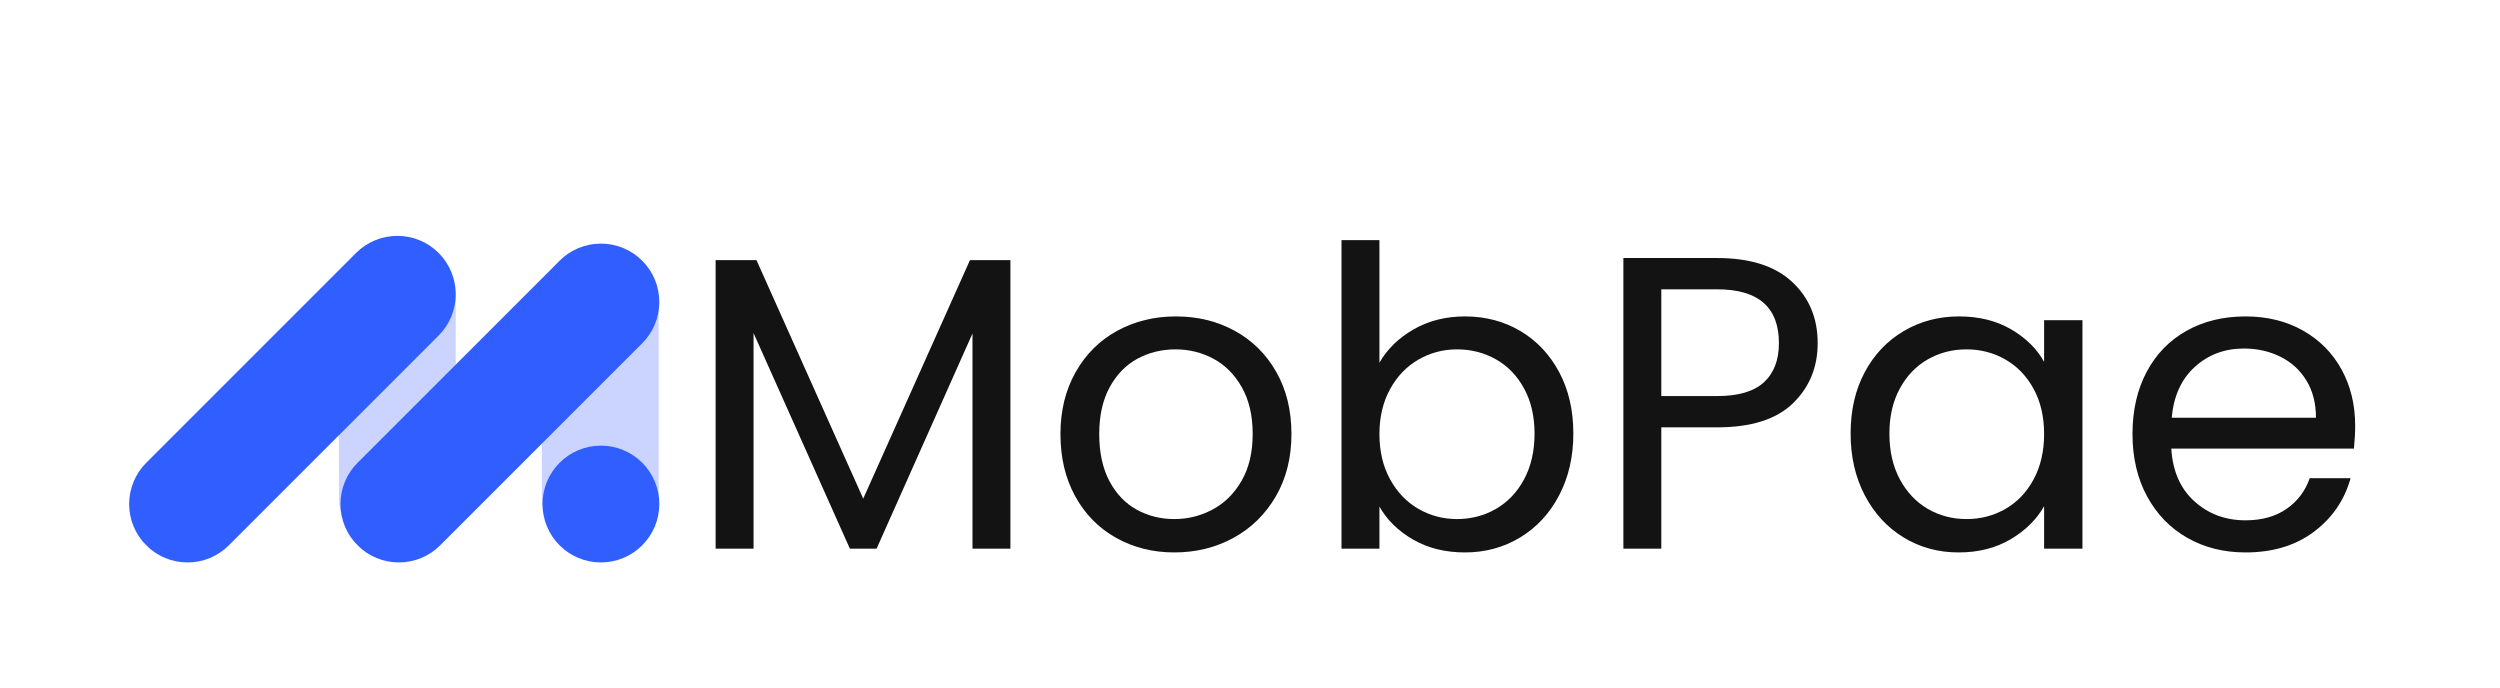
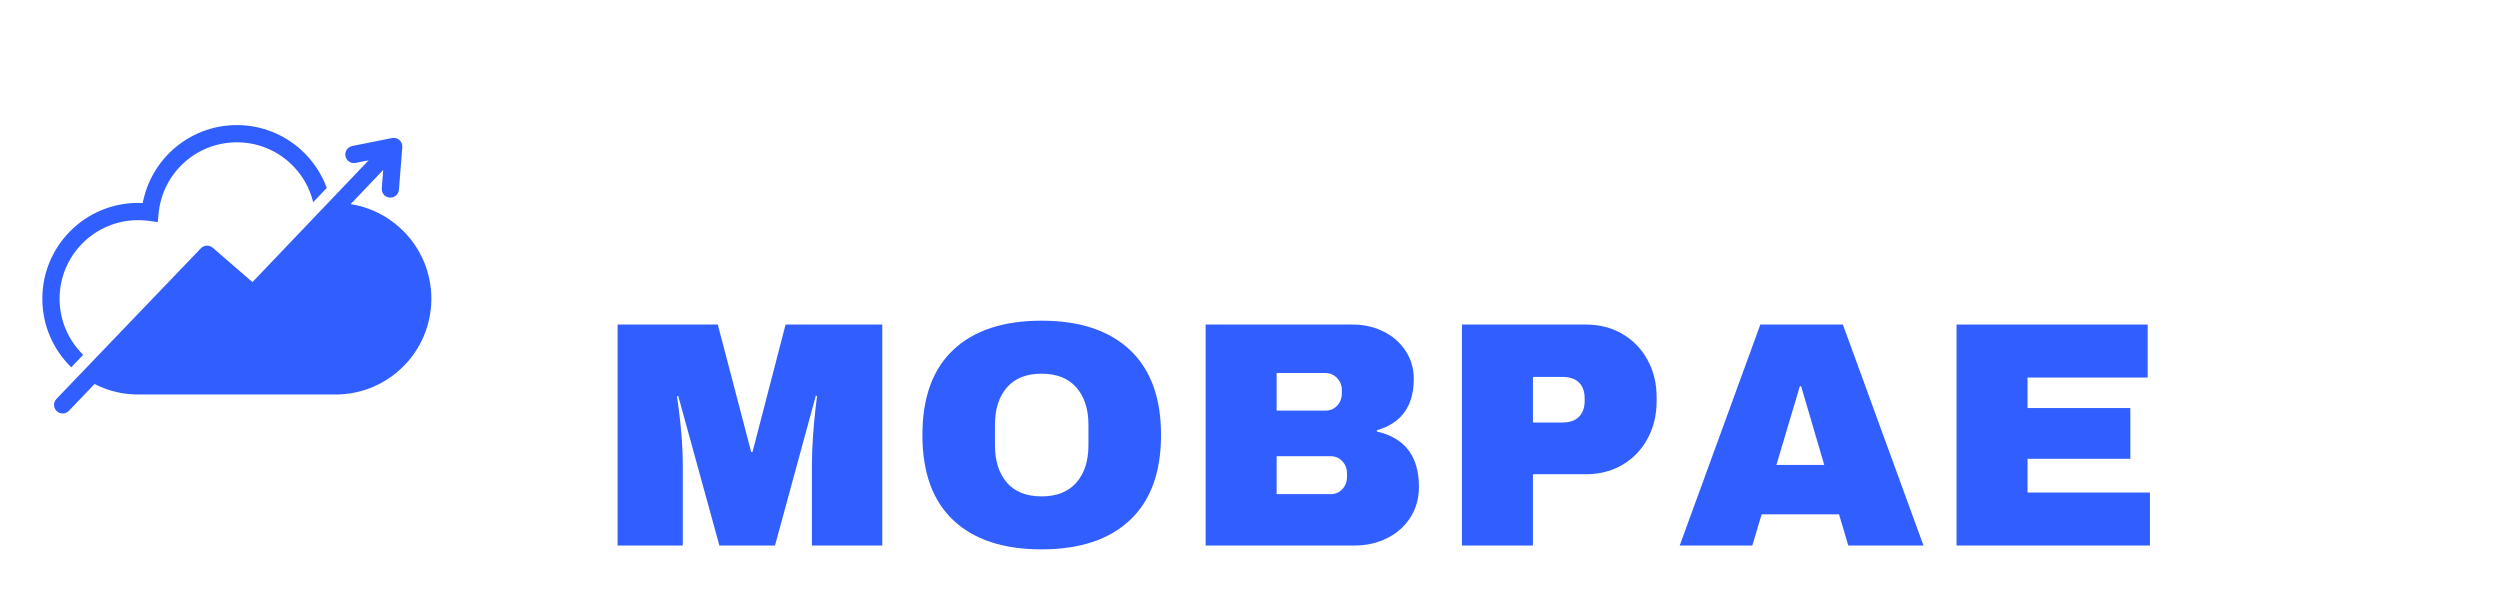
- <svg xmlns="http://www.w3.org/2000/svg" width="2400" height="660" viewBox="95 540 1310 360" preserveAspectRatio="xMidYMid meet">
-   <defs>
-     <g />
-     <clipPath id="d990ce8c27">
-       <path d="M 123.613 15.422 L 184.812 15.422 L 184.812 181.324 L 123.613 181.324 Z M 123.613 15.422 " clip-rule="nonzero" />
-     </clipPath>
-     <clipPath id="26c45a56cb">
-       <path d="M 154.211 15.422 C 162.328 15.422 170.109 18.645 175.848 24.383 C 181.586 30.121 184.812 37.902 184.812 46.02 L 184.812 150.559 C 184.812 158.672 181.586 166.457 175.848 172.195 C 170.109 177.934 162.328 181.156 154.211 181.156 C 146.098 181.156 138.312 177.934 132.574 172.195 C 126.836 166.457 123.613 158.672 123.613 150.559 L 123.613 46.02 C 123.613 37.902 126.836 30.121 132.574 24.383 C 138.312 18.645 146.098 15.422 154.211 15.422 Z M 154.211 15.422 " clip-rule="nonzero" />
-     </clipPath>
-     <clipPath id="aa6fb3e7c1">
-       <path d="M 0.613 0.422 L 61.812 0.422 L 61.812 166.324 L 0.613 166.324 Z M 0.613 0.422 " clip-rule="nonzero" />
-     </clipPath>
-     <clipPath id="8368b25301">
-       <path d="M 31.211 0.422 C 39.328 0.422 47.109 3.645 52.848 9.383 C 58.586 15.121 61.812 22.902 61.812 31.02 L 61.812 135.559 C 61.812 143.672 58.586 151.457 52.848 157.195 C 47.109 162.934 39.328 166.156 31.211 166.156 C 23.098 166.156 15.312 162.934 9.574 157.195 C 3.836 151.457 0.613 143.672 0.613 135.559 L 0.613 31.02 C 0.613 22.902 3.836 15.121 9.574 9.383 C 15.312 3.645 23.098 0.422 31.211 0.422 Z M 31.211 0.422 " clip-rule="nonzero" />
-     </clipPath>
-     <clipPath id="1a54c0b93f">
-       <rect x="0" width="62" y="0" height="167" />
-     </clipPath>
-     <clipPath id="1baf677787">
-       <path d="M 229.934 17.855 L 291.129 17.855 L 291.129 181.367 L 229.934 181.367 Z M 229.934 17.855 " clip-rule="nonzero" />
-     </clipPath>
-     <clipPath id="cb1d260b1a">
-       <path d="M 260.531 17.855 C 268.645 17.855 276.43 21.078 282.168 26.816 C 287.906 32.555 291.129 40.34 291.129 48.453 L 291.129 150.559 C 291.129 158.672 287.906 166.457 282.168 172.195 C 276.43 177.934 268.645 181.156 260.531 181.156 C 252.414 181.156 244.633 177.934 238.895 172.195 C 233.156 166.457 229.934 158.672 229.934 150.559 L 229.934 48.453 C 229.934 40.34 233.156 32.555 238.895 26.816 C 244.633 21.078 252.414 17.855 260.531 17.855 Z M 260.531 17.855 " clip-rule="nonzero" />
-     </clipPath>
-     <clipPath id="2299d84ded">
-       <path d="M 0.934 0.855 L 62.129 0.855 L 62.129 164.359 L 0.934 164.359 Z M 0.934 0.855 " clip-rule="nonzero" />
-     </clipPath>
-     <clipPath id="92bb6d3ab9">
-       <path d="M 31.531 0.855 C 39.645 0.855 47.43 4.078 53.168 9.816 C 58.906 15.555 62.129 23.34 62.129 31.453 L 62.129 133.559 C 62.129 141.672 58.906 149.457 53.168 155.195 C 47.43 160.934 39.645 164.156 31.531 164.156 C 23.414 164.156 15.633 160.934 9.895 155.195 C 4.156 149.457 0.934 141.672 0.934 133.559 L 0.934 31.453 C 0.934 23.34 4.156 15.555 9.895 9.816 C 15.633 4.078 23.414 0.855 31.531 0.855 Z M 31.531 0.855 " clip-rule="nonzero" />
-     </clipPath>
-     <clipPath id="daff739db4">
-       <rect x="0" width="63" y="0" height="165" />
-     </clipPath>
-     <clipPath id="7722901e59">
-       <path d="M 124 17 L 292 17 L 292 185 L 124 185 Z M 124 17 " clip-rule="nonzero" />
-     </clipPath>
-     <clipPath id="fdbabfcf00">
-       <path d="M 260.883 4.848 L 304.156 48.121 L 154.895 197.379 L 111.625 154.105 Z M 260.883 4.848 " clip-rule="nonzero" />
-     </clipPath>
-     <clipPath id="8a304f3050">
-       <path d="M 282.52 26.484 C 288.258 32.223 291.48 40.004 291.48 48.121 C 291.48 56.234 288.258 64.016 282.52 69.754 L 176.637 175.637 C 170.898 181.375 163.117 184.598 155 184.598 C 146.887 184.598 139.102 181.375 133.363 175.637 C 127.625 169.898 124.402 162.117 124.402 154 C 124.402 145.887 127.625 138.102 133.363 132.363 L 239.246 26.484 C 244.984 20.746 252.766 17.52 260.883 17.52 C 268.996 17.52 276.781 20.746 282.52 26.484 Z M 282.52 26.484 " clip-rule="nonzero" />
-     </clipPath>
-     <clipPath id="6ebb3055c0">
-       <path d="M 0.359 0.441 L 167.641 0.441 L 167.641 167.719 L 0.359 167.719 Z M 0.359 0.441 " clip-rule="nonzero" />
-     </clipPath>
-     <clipPath id="c178ea6706">
-       <path d="M 136.883 -12.152 L 180.156 31.121 L 30.895 180.379 L -12.375 137.105 Z M 136.883 -12.152 " clip-rule="nonzero" />
-     </clipPath>
-     <clipPath id="1b35abb682">
-       <path d="M 158.52 9.484 C 164.258 15.223 167.48 23.004 167.48 31.121 C 167.48 39.234 164.258 47.016 158.52 52.754 L 52.637 158.637 C 46.898 164.375 39.117 167.598 31 167.598 C 22.887 167.598 15.102 164.375 9.363 158.637 C 3.625 152.898 0.402 145.117 0.402 137 C 0.402 128.887 3.625 121.102 9.363 115.363 L 115.246 9.484 C 120.984 3.746 128.766 0.52 136.883 0.52 C 144.996 0.52 152.781 3.746 158.52 9.484 Z M 158.52 9.484 " clip-rule="nonzero" />
-     </clipPath>
-     <clipPath id="bfb63a9847">
-       <rect x="0" width="168" y="0" height="168" />
-     </clipPath>
-     <clipPath id="88dee04091">
-       <path d="M 230 123 L 292 123 L 292 185 L 230 185 Z M 230 123 " clip-rule="nonzero" />
-     </clipPath>
-     <clipPath id="0f80e8f2e8">
-       <path d="M 260.883 110.707 L 304.156 153.98 L 260.715 197.426 L 217.441 154.152 Z M 260.883 110.707 " clip-rule="nonzero" />
-     </clipPath>
-     <clipPath id="da84f317b0">
-       <path d="M 282.52 132.344 C 288.258 138.082 291.48 145.867 291.48 153.98 C 291.48 162.098 288.258 169.879 282.52 175.617 L 282.5 175.637 C 276.762 181.375 268.98 184.598 260.863 184.598 C 252.75 184.598 244.965 181.375 239.227 175.637 C 233.488 169.898 230.266 162.117 230.266 154 C 230.266 145.887 233.488 138.102 239.227 132.363 L 239.246 132.344 C 244.984 126.605 252.766 123.383 260.883 123.383 C 268.996 123.383 276.781 126.605 282.52 132.344 Z M 282.52 132.344 " clip-rule="nonzero" />
-     </clipPath>
-     <clipPath id="e816f2f4f2">
-       <path d="M 0.199 0.281 L 61.641 0.281 L 61.641 61.719 L 0.199 61.719 Z M 0.199 0.281 " clip-rule="nonzero" />
-     </clipPath>
-     <clipPath id="1793c0f563">
-       <path d="M 30.883 -12.293 L 74.156 30.98 L 30.715 74.426 L -12.559 31.152 Z M 30.883 -12.293 " clip-rule="nonzero" />
-     </clipPath>
-     <clipPath id="a782826f9f">
-       <path d="M 52.52 9.344 C 58.258 15.082 61.48 22.867 61.48 30.98 C 61.48 39.098 58.258 46.879 52.52 52.617 L 52.5 52.637 C 46.762 58.375 38.98 61.598 30.863 61.598 C 22.75 61.598 14.965 58.375 9.227 52.637 C 3.488 46.898 0.266 39.117 0.266 31 C 0.266 22.887 3.488 15.102 9.227 9.363 L 9.246 9.344 C 14.984 3.605 22.766 0.383 30.883 0.383 C 38.996 0.383 46.781 3.605 52.52 9.344 Z M 52.52 9.344 " clip-rule="nonzero" />
-     </clipPath>
-     <clipPath id="5745c31668">
-       <rect x="0" width="62" y="0" height="62" />
-     </clipPath>
-     <clipPath id="756bb05866">
-       <path d="M 13 13 L 185 13 L 185 185 L 13 185 Z M 13 13 " clip-rule="nonzero" />
-     </clipPath>
-     <clipPath id="cb7e210a81">
-       <path d="M 154.207 0.789 L 197.48 44.062 L 44.168 197.379 L 0.895 154.105 Z M 154.207 0.789 " clip-rule="nonzero" />
-     </clipPath>
-     <clipPath id="32c0c13423">
-       <path d="M 175.844 22.426 C 181.582 28.164 184.809 35.949 184.809 44.062 C 184.809 52.18 181.582 59.961 175.844 65.699 L 65.91 175.637 C 60.172 181.375 52.387 184.598 44.273 184.598 C 36.156 184.598 28.375 181.375 22.637 175.637 C 16.898 169.898 13.672 162.117 13.672 154 C 13.672 145.887 16.898 138.102 22.637 132.363 L 132.57 22.426 C 138.312 16.688 146.094 13.465 154.207 13.465 C 162.324 13.465 170.105 16.688 175.844 22.426 Z M 175.844 22.426 " clip-rule="nonzero" />
-     </clipPath>
-     <clipPath id="072cb4578b">
-       <path d="M 0.48 0.359 L 171.84 0.359 L 171.84 171.719 L 0.48 171.719 Z M 0.48 0.359 " clip-rule="nonzero" />
-     </clipPath>
-     <clipPath id="a16e817d29">
-       <path d="M 141.207 -12.211 L 184.48 31.062 L 31.168 184.379 L -12.105 141.105 Z M 141.207 -12.211 " clip-rule="nonzero" />
-     </clipPath>
-     <clipPath id="929b1620bf">
-       <path d="M 162.844 9.426 C 168.582 15.164 171.809 22.949 171.809 31.062 C 171.809 39.18 168.582 46.961 162.844 52.699 L 52.91 162.637 C 47.172 168.375 39.387 171.598 31.273 171.598 C 23.156 171.598 15.375 168.375 9.637 162.637 C 3.898 156.898 0.672 149.117 0.672 141 C 0.672 132.887 3.898 125.102 9.637 119.363 L 119.57 9.426 C 125.312 3.688 133.094 0.465 141.207 0.465 C 149.324 0.465 157.105 3.688 162.844 9.426 Z M 162.844 9.426 " clip-rule="nonzero" />
-     </clipPath>
-     <clipPath id="ba2d310295">
-       <rect x="0" width="172" y="0" height="172" />
-     </clipPath>
-     <clipPath id="69afb42b04">
-       <rect x="0" width="305" y="0" height="198" />
-     </clipPath>
-     <clipPath id="2ce89d72d2">
-       <rect x="0" width="887" y="0" height="307" />
-     </clipPath>
-   </defs>
-   <g transform="matrix(1, 0, 0, 1, 149, 650)">
-     <g clip-path="url(#69afb42b04)">
-       <g clip-path="url(#d990ce8c27)">
-         <g clip-path="url(#26c45a56cb)">
-           <g transform="matrix(1, 0, 0, 1, 123, 15)">
-             <g clip-path="url(#1a54c0b93f)">
-               <g clip-path="url(#aa6fb3e7c1)">
-                 <g clip-path="url(#8368b25301)">
-                   <path fill="#cbd4ff" d="M 0.613 0.422 L 61.812 0.422 L 61.812 166.086 L 0.613 166.086 Z M 0.613 0.422 " fill-opacity="1" fill-rule="nonzero" />
-                 </g>
-               </g>
+ <svg xmlns="http://www.w3.org/2000/svg" width="760" height="180" viewBox="0 0 760 180" fill="none" role="img" aria-label="MobPae logo">
+   <svg x="0" y="18" width="144" height="144" viewBox="300 350 900 900" preserveAspectRatio="xMidYMid meet">
+     <defs>
+       <clipPath id="2b00341b25">
+         <path d="M 380.449 475 L 1119.199 475 L 1119.199 1024 L 380.449 1024 Z M 380.449 475 " clip-rule="nonzero" />
+       </clipPath>
+     </defs>
+     <g clip-path="url(#2b00341b25)">
+       <path fill="#315eff" d="M 456.934 910.566 C 429.926 883.562 413.223 846.254 413.223 805.035 C 413.223 763.816 429.926 726.512 456.934 699.504 C 483.938 672.5 521.246 655.793 562.465 655.793 C 566.18 655.793 569.613 655.906 572.738 656.117 C 576.383 656.359 579.801 656.723 583.012 657.145 L 599.801 659.453 L 601.445 642.496 C 605.117 604.543 623.035 570.727 649.758 546.492 C 676.199 522.512 711.367 507.902 750.012 507.902 C 788.656 507.902 823.824 522.512 850.266 546.492 C 871.98 566.18 887.883 592.188 895.047 621.598 L 920.871 594.523 C 910.641 566.602 893.75 541.891 872.148 522.301 C 839.809 493.027 796.957 475.156 750 475.156 C 703.039 475.156 660.188 493.027 627.859 522.328 C 599.098 548.406 578.719 583.559 571.23 623.273 L 562.465 623.031 C 512.211 623.031 466.699 643.41 433.77 676.34 C 400.824 709.285 380.449 754.797 380.449 805.051 C 380.449 855.305 400.824 900.816 433.754 933.746 C 434.277 934.266 434.797 934.785 435.332 935.309 L 458.016 911.664 C 457.652 911.301 457.285 910.934 456.934 910.566 M 1058.008 597.887 C 1057.305 606.891 1049.41 613.633 1040.402 612.93 C 1031.398 612.227 1024.656 604.332 1025.359 595.324 L 1028.117 560.41 L 966.227 625.285 C 974.488 626.594 982.578 628.465 990.445 630.844 C 1019.434 639.641 1045.371 655.473 1066.254 676.34 C 1099.184 709.27 1119.562 754.781 1119.562 805.035 C 1119.562 855.289 1099.184 900.801 1066.254 933.73 C 1033.324 966.66 987.812 987.039 937.559 987.039 L 562.449 987.039 C 540.707 987.039 519.852 983.227 500.531 976.23 C 493.352 973.629 486.371 970.59 479.645 967.156 L 430.801 1018.082 C 424.539 1024.586 414.195 1024.781 407.691 1018.535 C 401.191 1012.273 400.992 1001.93 407.242 995.426 L 681.703 709.242 C 687.668 703.023 697.562 702.504 704.164 708.215 L 779.664 773.484 L 1000.449 542.074 L 975.625 547.039 C 966.762 548.801 958.121 543.043 956.359 534.18 C 954.602 525.312 960.359 516.672 969.223 514.914 L 1044.852 499.77 L 1044.852 499.785 C 1046.285 499.504 1047.793 499.402 1049.324 499.516 C 1058.332 500.219 1065.074 508.113 1064.371 517.121 Z M 1058.008 597.887 " fill-opacity="1" fill-rule="nonzero" />
+     </g>
+   </svg>
+   <svg x="160" y="44" width="520" height="156" viewBox="350 610 800 240" preserveAspectRatio="xMinYMid meet">
+     <defs>
+       <g />
+       <clipPath id="20767534f4">
+         <rect x="0" width="743" y="0" height="165" />
+       </clipPath>
+     </defs>
+     <g transform="matrix(1, 0, 0, 1, 380, 666)">
+       <g clip-path="url(#20767534f4)">
+         <g fill="#315eff" fill-opacity="1">
+           <g transform="translate(3.677201, 131.4444)">
+             <g>
+               <path d="M 99.891 0 L 99.891 -37.25 C 99.891 -41.863 100.066 -46.598 100.422 -51.453 C 100.773 -56.305 101.148 -60.383 101.547 -63.688 C 101.953 -67 102.203 -69.102 102.297 -70 L 101.703 -70 L 82.625 0 L 56.625 0 L 37.406 -69.859 L 36.797 -69.859 C 36.898 -68.953 37.176 -66.867 37.625 -63.609 C 38.082 -60.359 38.508 -56.305 38.906 -51.453 C 39.301 -46.598 39.5 -41.863 39.5 -37.25 L 39.5 0 L 9.016 0 L 9.016 -103.344 L 55.875 -103.344 L 71.5 -43.719 L 72.109 -43.719 L 87.578 -103.344 L 132.797 -103.344 L 132.797 0 Z M 99.891 0 " />
            </g>
          </g>
        </g>
-       </g>
-       <g clip-path="url(#1baf677787)">
-         <g clip-path="url(#cb1d260b1a)">
-           <g transform="matrix(1, 0, 0, 1, 229, 17)">
-             <g clip-path="url(#daff739db4)">
-               <g clip-path="url(#2299d84ded)">
-                 <g clip-path="url(#92bb6d3ab9)">
-                   <path fill="#cbd4ff" d="M 0.934 0.855 L 62.129 0.855 L 62.129 164.129 L 0.934 164.129 Z M 0.934 0.855 " fill-opacity="1" fill-rule="nonzero" />
-                 </g>
-               </g>
+         <g fill="#315eff" fill-opacity="1">
+           <g transform="translate(148.4803, 131.4444)">
+             <g>
+               <path d="M 62.484 -105.156 C 80.316 -105.156 94.086 -100.598 103.797 -91.484 C 113.516 -82.367 118.375 -69.098 118.375 -51.672 C 118.375 -34.242 113.516 -20.973 103.797 -11.859 C 94.086 -2.754 80.316 1.797 62.484 1.797 C 44.66 1.797 30.914 -2.734 21.25 -11.797 C 11.594 -20.859 6.766 -34.148 6.766 -51.672 C 6.766 -69.203 11.594 -82.5 21.25 -91.562 C 30.914 -100.625 44.66 -105.156 62.484 -105.156 Z M 62.484 -80.359 C 55.379 -80.359 49.973 -78.207 46.266 -73.906 C 42.555 -69.602 40.703 -63.797 40.703 -56.484 L 40.703 -46.875 C 40.703 -39.562 42.555 -33.75 46.266 -29.438 C 49.973 -25.133 55.379 -22.984 62.484 -22.984 C 69.598 -22.984 75.031 -25.133 78.781 -29.438 C 82.539 -33.75 84.422 -39.562 84.422 -46.875 L 84.422 -56.484 C 84.422 -63.797 82.539 -69.602 78.781 -73.906 C 75.031 -78.207 69.598 -80.359 62.484 -80.359 Z M 62.484 -80.359 " />
            </g>
          </g>
        </g>
-       </g>
-       <g clip-path="url(#7722901e59)">
-         <g clip-path="url(#fdbabfcf00)">
-           <g clip-path="url(#8a304f3050)">
-             <g transform="matrix(1, 0, 0, 1, 124, 17)">
-               <g clip-path="url(#bfb63a9847)">
-                 <g clip-path="url(#6ebb3055c0)">
-                   <g clip-path="url(#c178ea6706)">
-                     <g clip-path="url(#1b35abb682)">
-                       <path fill="#315eff" d="M 136.883 -12.152 L 180.156 31.121 L 31.066 180.207 L -12.207 136.938 Z M 136.883 -12.152 " fill-opacity="1" fill-rule="nonzero" />
-                     </g>
-                   </g>
-                 </g>
-               </g>
+         <g fill="#315eff" fill-opacity="1">
+           <g transform="translate(276.6101, 131.4444)">
+             <g>
+               <path d="M 79.922 -103.344 C 85.129 -103.344 89.91 -102.266 94.266 -100.109 C 98.617 -97.961 102.07 -94.938 104.625 -91.031 C 107.176 -87.125 108.453 -82.77 108.453 -77.969 C 108.453 -65.25 102.695 -57.234 91.188 -53.922 L 91.188 -53.328 C 104.301 -50.328 110.859 -41.711 110.859 -27.484 C 110.859 -22.078 109.531 -17.297 106.875 -13.141 C 104.227 -8.984 100.598 -5.754 95.984 -3.453 C 91.379 -1.148 86.32 0 80.812 0 L 11.109 0 L 11.109 -103.344 Z M 44.312 -63.094 L 67.141 -63.094 C 69.348 -63.094 71.176 -63.867 72.625 -65.422 C 74.082 -66.973 74.812 -68.898 74.812 -71.203 L 74.812 -72.703 C 74.812 -74.91 74.055 -76.789 72.547 -78.344 C 71.047 -79.895 69.242 -80.672 67.141 -80.672 L 44.312 -80.672 Z M 44.312 -24.031 L 69.547 -24.031 C 71.754 -24.031 73.582 -24.805 75.031 -26.359 C 76.488 -27.91 77.219 -29.836 77.219 -32.141 L 77.219 -33.656 C 77.219 -35.957 76.488 -37.883 75.031 -39.438 C 73.582 -40.988 71.754 -41.766 69.547 -41.766 L 44.312 -41.766 Z M 44.312 -24.031 " />
            </g>
          </g>
        </g>
-       </g>
-       <g clip-path="url(#88dee04091)">
-         <g clip-path="url(#0f80e8f2e8)">
-           <g clip-path="url(#da84f317b0)">
-             <g transform="matrix(1, 0, 0, 1, 230, 123)">
-               <g clip-path="url(#5745c31668)">
-                 <g clip-path="url(#e816f2f4f2)">
-                   <g clip-path="url(#1793c0f563)">
-                     <g clip-path="url(#a782826f9f)">
-                       <path fill="#315eff" d="M 30.883 -12.293 L 74.156 30.98 L 30.883 74.254 L -12.391 30.98 Z M 30.883 -12.293 " fill-opacity="1" fill-rule="nonzero" />
-                     </g>
-                   </g>
-                 </g>
-               </g>
+         <g fill="#315eff" fill-opacity="1">
+           <g transform="translate(396.4783, 131.4444)">
+             <g>
+               <path d="M 69.094 -103.344 C 75.508 -103.344 81.219 -101.863 86.219 -98.906 C 91.227 -95.957 95.133 -91.906 97.938 -86.75 C 100.75 -81.594 102.156 -75.812 102.156 -69.406 L 102.156 -67.453 C 102.156 -61.035 100.75 -55.223 97.938 -50.016 C 95.133 -44.816 91.227 -40.738 86.219 -37.781 C 81.219 -34.82 75.508 -33.344 69.094 -33.344 L 44.312 -33.344 L 44.312 0 L 11.109 0 L 11.109 -103.344 Z M 44.312 -57.531 L 57.984 -57.531 C 61.484 -57.531 64.109 -58.43 65.859 -60.234 C 67.617 -62.035 68.5 -64.488 68.5 -67.594 L 68.5 -68.797 C 68.5 -72.004 67.617 -74.484 65.859 -76.234 C 64.109 -77.984 61.484 -78.859 57.984 -78.859 L 44.312 -78.859 Z M 44.312 -57.531 " />
            </g>
          </g>
        </g>
-       </g>
-       <g clip-path="url(#756bb05866)">
-         <g clip-path="url(#cb7e210a81)">
-           <g clip-path="url(#32c0c13423)">
-             <g transform="matrix(1, 0, 0, 1, 13, 13)">
-               <g clip-path="url(#ba2d310295)">
-                 <g clip-path="url(#072cb4578b)">
-                   <g clip-path="url(#a16e817d29)">
-                     <g clip-path="url(#929b1620bf)">
-                       <path fill="#315eff" d="M 141.207 -12.211 L 184.48 31.062 L 31.336 184.211 L -11.938 140.938 Z M 141.207 -12.211 " fill-opacity="1" fill-rule="nonzero" />
-                     </g>
-                   </g>
-                 </g>
-               </g>
+         <g fill="#315eff" fill-opacity="1">
+           <g transform="translate(507.9348, 131.4444)">
+             <g>
+               <path d="M 80.359 0 L 76.016 -14.578 L 39.812 -14.578 L 35.453 0 L 1.5 0 L 39.203 -103.344 L 77.812 -103.344 L 115.516 0 Z M 46.719 -37.703 L 69.094 -37.703 L 58.281 -74.516 L 57.688 -74.516 Z M 46.719 -37.703 " />
+             </g>
+           </g>
+         </g>
+         <g fill="#315eff" fill-opacity="1">
+           <g transform="translate(627.8031, 131.4444)">
+             <g>
+               <path d="M 11.109 -103.344 L 100.5 -103.344 L 100.5 -78.562 L 44.312 -78.562 L 44.312 -64.297 L 92.391 -64.297 L 92.391 -40.562 L 44.312 -40.562 L 44.312 -24.781 L 101.547 -24.781 L 101.547 0 L 11.109 0 Z M 11.109 -103.344 " />
            </g>
          </g>
        </g>
      </g>
    </g>
-   </g>
-   <g transform="matrix(1, 0, 0, 1, 453, 598)">
-     <g clip-path="url(#2ce89d72d2)">
-       <g fill="#131313" fill-opacity="1">
-         <g transform="translate(0.157289, 229.3803)">
-           <g>
-             <path d="M 171.297 -151.203 L 171.297 0 L 151.422 0 L 151.422 -112.75 L 101.172 0 L 87.188 0 L 36.703 -112.969 L 36.703 0 L 16.828 0 L 16.828 -151.203 L 38.234 -151.203 L 94.172 -26.219 L 150.109 -151.203 Z M 171.297 -151.203 " />
-           </g>
-         </g>
-       </g>
-       <g fill="#131313" fill-opacity="1">
-         <g transform="translate(188.2821, 229.3803)">
-           <g>
-             <path d="M 69.047 1.969 C 57.828 1.969 47.664 -0.578 38.562 -5.672 C 29.457 -10.773 22.316 -18.023 17.141 -27.422 C 11.973 -36.816 9.391 -47.707 9.391 -60.094 C 9.391 -72.32 12.047 -83.133 17.359 -92.531 C 22.68 -101.926 29.93 -109.133 39.109 -114.156 C 48.285 -119.188 58.555 -121.703 69.922 -121.703 C 81.285 -121.703 91.555 -119.188 100.734 -114.156 C 109.91 -109.133 117.156 -101.961 122.469 -92.641 C 127.781 -83.316 130.438 -72.469 130.438 -60.094 C 130.438 -47.707 127.707 -36.816 122.25 -27.422 C 116.789 -18.023 109.398 -10.773 100.078 -5.672 C 90.754 -0.578 80.41 1.969 69.047 1.969 Z M 69.047 -15.516 C 76.18 -15.516 82.879 -17.188 89.141 -20.531 C 95.41 -23.883 100.473 -28.91 104.328 -35.609 C 108.191 -42.316 110.125 -50.477 110.125 -60.094 C 110.125 -69.707 108.227 -77.863 104.438 -84.562 C 100.656 -91.258 95.703 -96.242 89.578 -99.516 C 83.461 -102.797 76.836 -104.438 69.703 -104.438 C 62.422 -104.438 55.754 -102.797 49.703 -99.516 C 43.66 -96.242 38.816 -91.258 35.172 -84.562 C 31.535 -77.863 29.719 -69.707 29.719 -60.094 C 29.719 -50.332 31.5 -42.098 35.062 -35.391 C 38.633 -28.691 43.406 -23.703 49.375 -20.422 C 55.352 -17.148 61.91 -15.516 69.047 -15.516 Z M 69.047 -15.516 " />
-           </g>
-         </g>
-       </g>
-       <g fill="#131313" fill-opacity="1">
-         <g transform="translate(328.1193, 229.3803)">
-           <g>
-             <path d="M 36.703 -97.453 C 40.785 -104.586 46.758 -110.41 54.625 -114.922 C 62.488 -119.441 71.445 -121.703 81.5 -121.703 C 92.281 -121.703 101.969 -119.148 110.562 -114.047 C 119.156 -108.953 125.926 -101.781 130.875 -92.531 C 135.832 -83.281 138.312 -72.539 138.312 -60.312 C 138.312 -48.219 135.832 -37.438 130.875 -27.969 C 125.926 -18.5 119.117 -11.141 110.453 -5.891 C 101.785 -0.648 92.133 1.969 81.5 1.969 C 71.156 1.969 62.086 -0.285 54.297 -4.797 C 46.504 -9.316 40.641 -15.07 36.703 -22.062 L 36.703 0 L 16.828 0 L 16.828 -161.688 L 36.703 -161.688 Z M 117.984 -60.312 C 117.984 -69.344 116.16 -77.207 112.516 -83.906 C 108.879 -90.602 103.969 -95.695 97.781 -99.188 C 91.594 -102.688 84.781 -104.438 77.344 -104.438 C 70.062 -104.438 63.32 -102.648 57.125 -99.078 C 50.938 -95.516 45.984 -90.348 42.266 -83.578 C 38.555 -76.805 36.703 -68.977 36.703 -60.094 C 36.703 -51.062 38.555 -43.156 42.266 -36.375 C 45.984 -29.602 50.938 -24.43 57.125 -20.859 C 63.32 -17.297 70.062 -15.516 77.344 -15.516 C 84.781 -15.516 91.594 -17.297 97.781 -20.859 C 103.969 -24.43 108.879 -29.602 112.516 -36.375 C 116.16 -43.156 117.984 -51.133 117.984 -60.312 Z M 117.984 -60.312 " />
-           </g>
-         </g>
-       </g>
-       <g fill="#131313" fill-opacity="1">
-         <g transform="translate(475.8224, 229.3803)">
-           <g>
-             <path d="M 118.641 -107.719 C 118.641 -95.051 114.305 -84.523 105.641 -76.141 C 96.973 -67.766 83.754 -63.578 65.984 -63.578 L 36.703 -63.578 L 36.703 0 L 16.828 0 L 16.828 -152.297 L 65.984 -152.297 C 83.172 -152.297 96.242 -148.145 105.203 -139.844 C 114.16 -131.539 118.641 -120.832 118.641 -107.719 Z M 65.984 -79.969 C 77.055 -79.969 85.211 -82.367 90.453 -87.172 C 95.703 -91.984 98.328 -98.832 98.328 -107.719 C 98.328 -126.508 87.547 -135.906 65.984 -135.906 L 36.703 -135.906 L 36.703 -79.969 Z M 65.984 -79.969 " />
-           </g>
-         </g>
-       </g>
-       <g fill="#131313" fill-opacity="1">
-         <g transform="translate(602.3314, 229.3803)">
-           <g>
-             <path d="M 9.391 -60.312 C 9.391 -72.539 11.863 -83.281 16.812 -92.531 C 21.77 -101.781 28.582 -108.953 37.25 -114.047 C 45.914 -119.148 55.566 -121.703 66.203 -121.703 C 76.691 -121.703 85.797 -119.441 93.516 -114.922 C 101.234 -110.41 106.988 -104.734 110.781 -97.891 L 110.781 -119.734 L 130.875 -119.734 L 130.875 0 L 110.781 0 L 110.781 -22.281 C 106.844 -15.289 100.977 -9.5 93.188 -4.906 C 85.395 -0.32 76.328 1.969 65.984 1.969 C 55.348 1.969 45.734 -0.648 37.141 -5.891 C 28.547 -11.141 21.77 -18.5 16.812 -27.969 C 11.863 -37.438 9.391 -48.219 9.391 -60.312 Z M 110.781 -60.094 C 110.781 -69.125 108.957 -76.988 105.312 -83.688 C 101.676 -90.383 96.758 -95.516 90.562 -99.078 C 84.375 -102.648 77.566 -104.438 70.141 -104.438 C 62.711 -104.438 55.938 -102.688 49.812 -99.188 C 43.695 -95.695 38.816 -90.602 35.172 -83.906 C 31.535 -77.207 29.719 -69.344 29.719 -60.312 C 29.719 -51.133 31.535 -43.156 35.172 -36.375 C 38.816 -29.602 43.695 -24.43 49.812 -20.859 C 55.938 -17.297 62.711 -15.516 70.141 -15.516 C 77.566 -15.516 84.375 -17.297 90.562 -20.859 C 96.758 -24.43 101.676 -29.602 105.312 -36.375 C 108.957 -43.156 110.781 -51.062 110.781 -60.094 Z M 110.781 -60.094 " />
-           </g>
-         </g>
-       </g>
-       <g fill="#131313" fill-opacity="1">
-         <g transform="translate(750.0344, 229.3803)">
-           <g>
-             <path d="M 126.078 -64.453 C 126.078 -60.672 125.859 -56.664 125.422 -52.438 L 29.719 -52.438 C 30.445 -40.633 34.488 -31.422 41.844 -24.797 C 49.195 -18.172 58.117 -14.859 68.609 -14.859 C 77.203 -14.859 84.375 -16.859 90.125 -20.859 C 95.883 -24.867 99.93 -30.223 102.266 -36.922 L 123.672 -36.922 C 120.461 -25.422 114.051 -16.062 104.438 -8.844 C 94.82 -1.633 82.879 1.969 68.609 1.969 C 57.242 1.969 47.082 -0.578 38.125 -5.672 C 29.164 -10.773 22.133 -18.023 17.031 -27.422 C 11.938 -36.816 9.391 -47.707 9.391 -60.094 C 9.391 -72.469 11.863 -83.316 16.812 -92.641 C 21.77 -101.961 28.727 -109.133 37.688 -114.156 C 46.645 -119.188 56.953 -121.703 68.609 -121.703 C 79.973 -121.703 90.023 -119.223 98.766 -114.266 C 107.504 -109.316 114.238 -102.508 118.969 -93.844 C 123.707 -85.176 126.078 -75.379 126.078 -64.453 Z M 105.531 -68.609 C 105.531 -76.18 103.852 -82.695 100.5 -88.156 C 97.156 -93.625 92.602 -97.773 86.844 -100.609 C 81.094 -103.453 74.723 -104.875 67.734 -104.875 C 57.68 -104.875 49.125 -101.672 42.062 -95.266 C 35 -88.859 30.957 -79.973 29.938 -68.609 Z M 105.531 -68.609 " />
-           </g>
-         </g>
-       </g>
-     </g>
-   </g>
+   </svg>
</svg>
